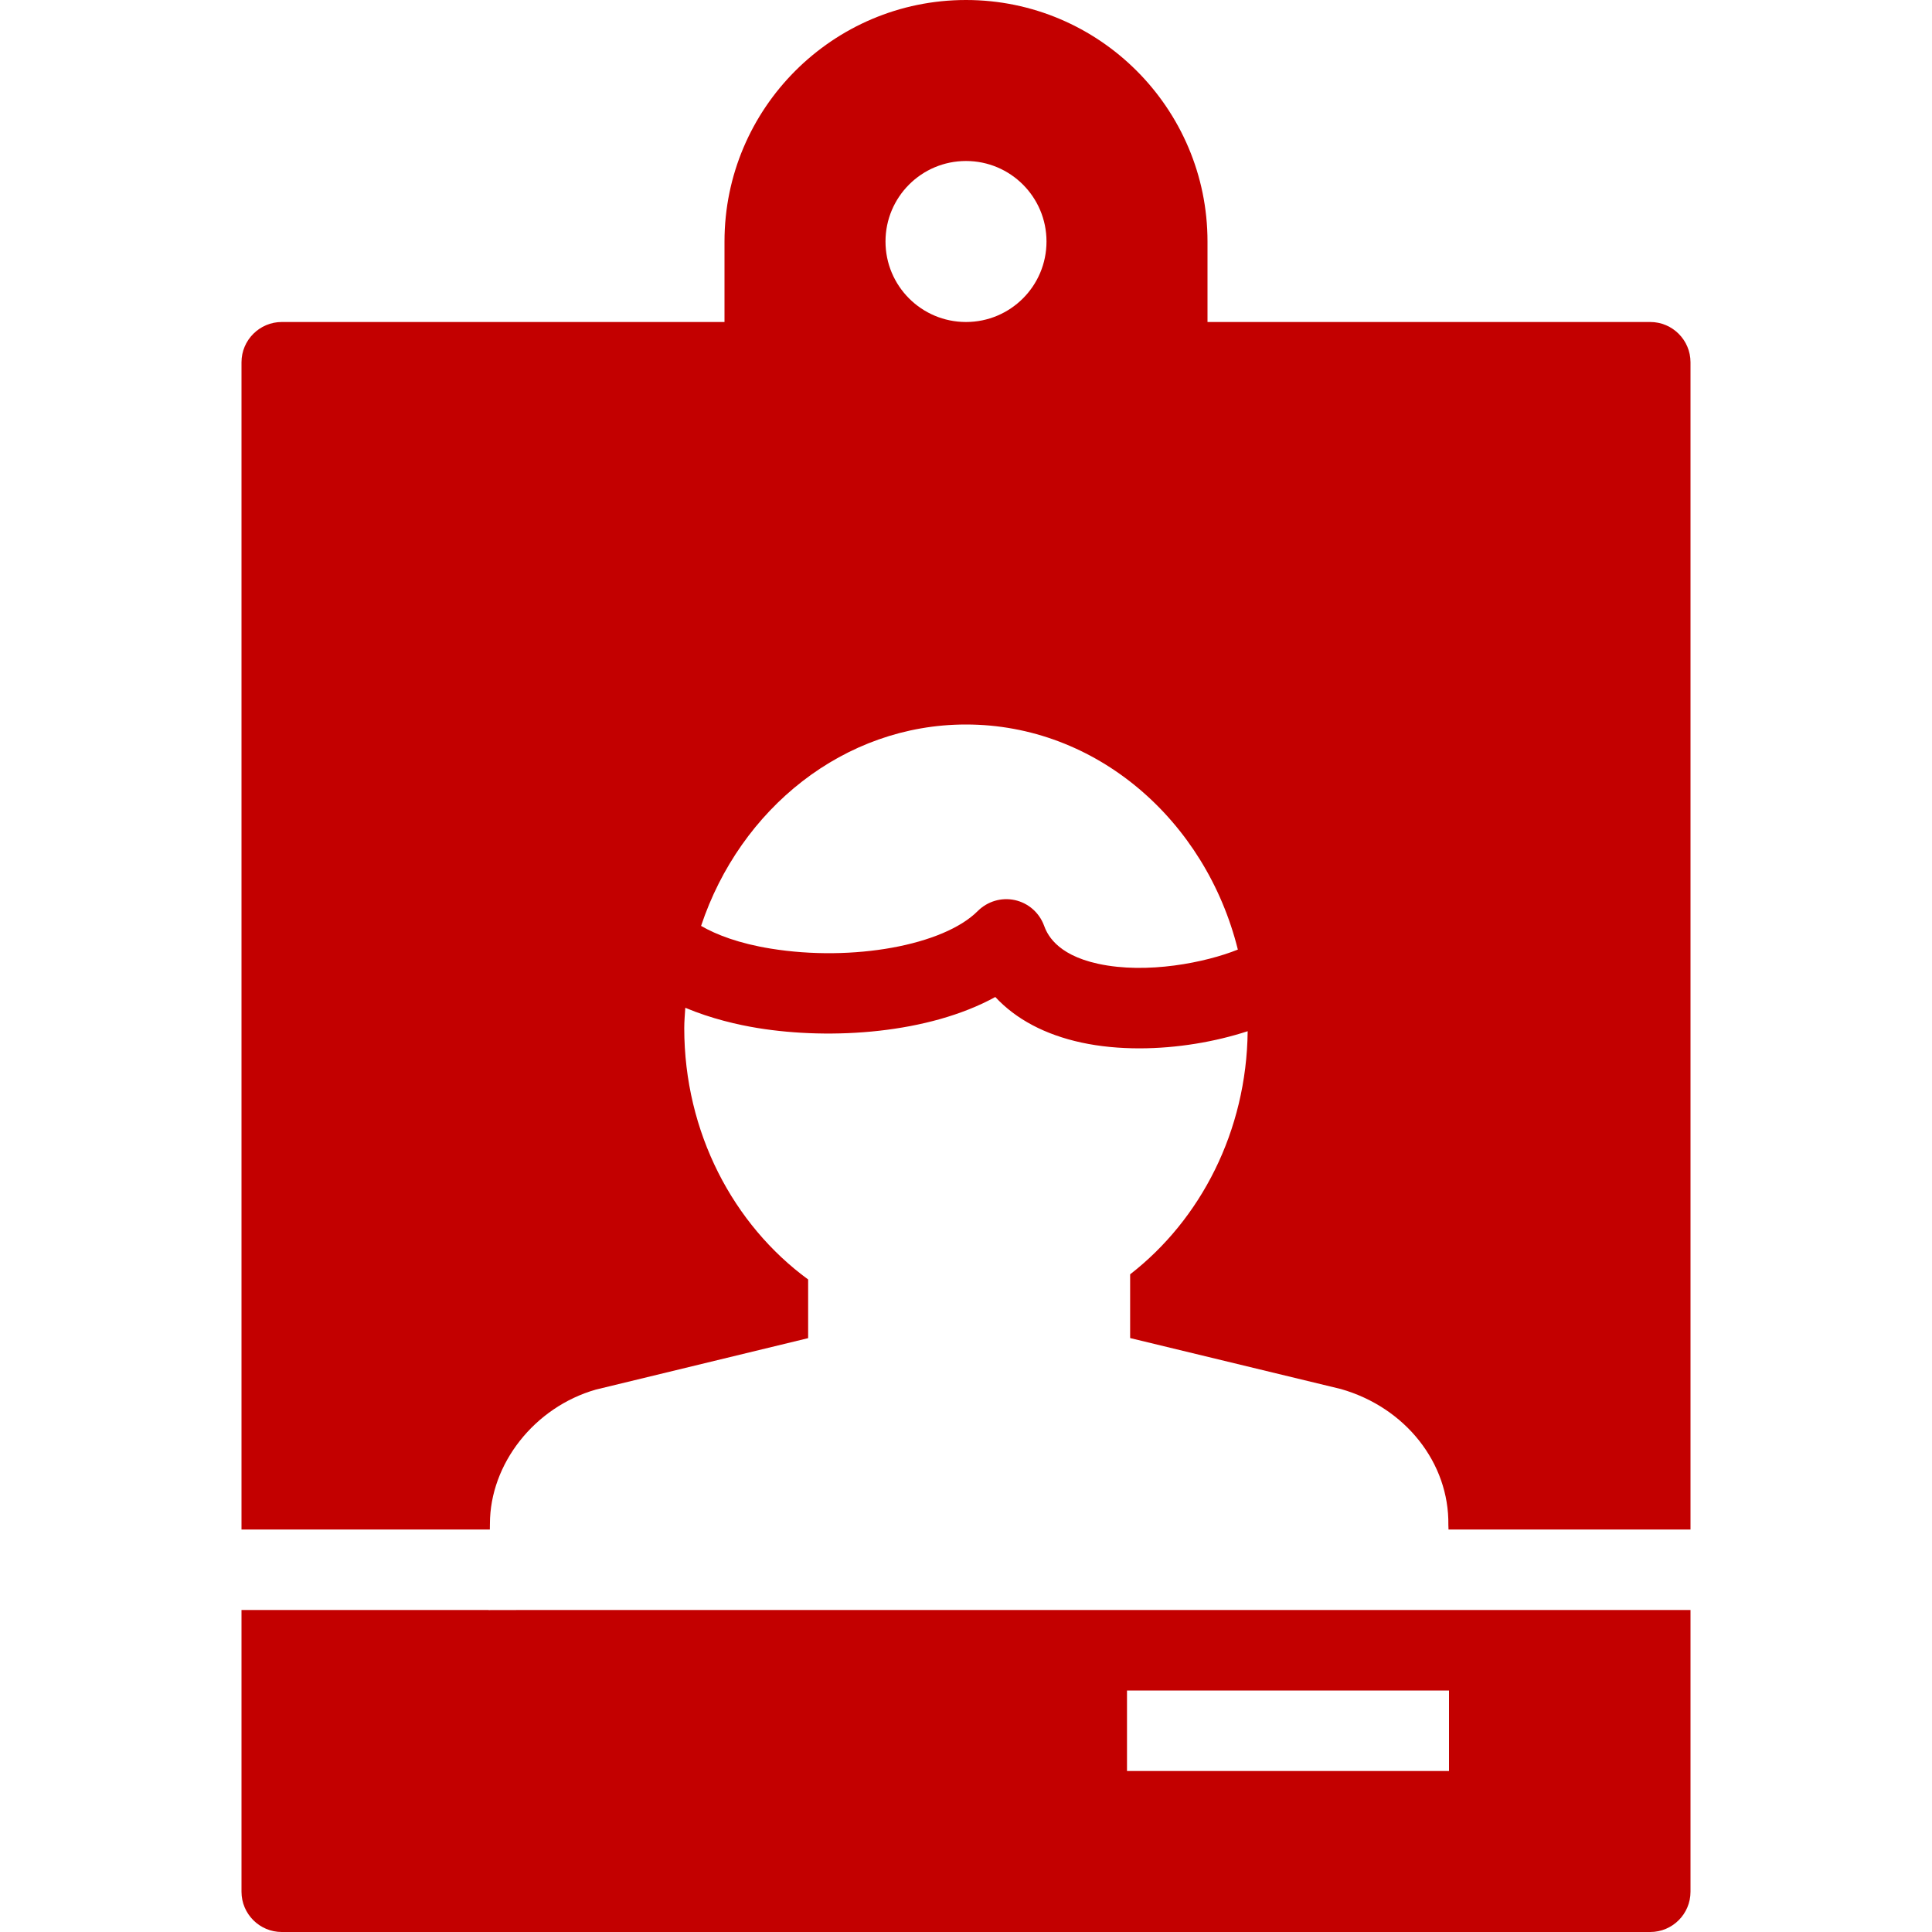
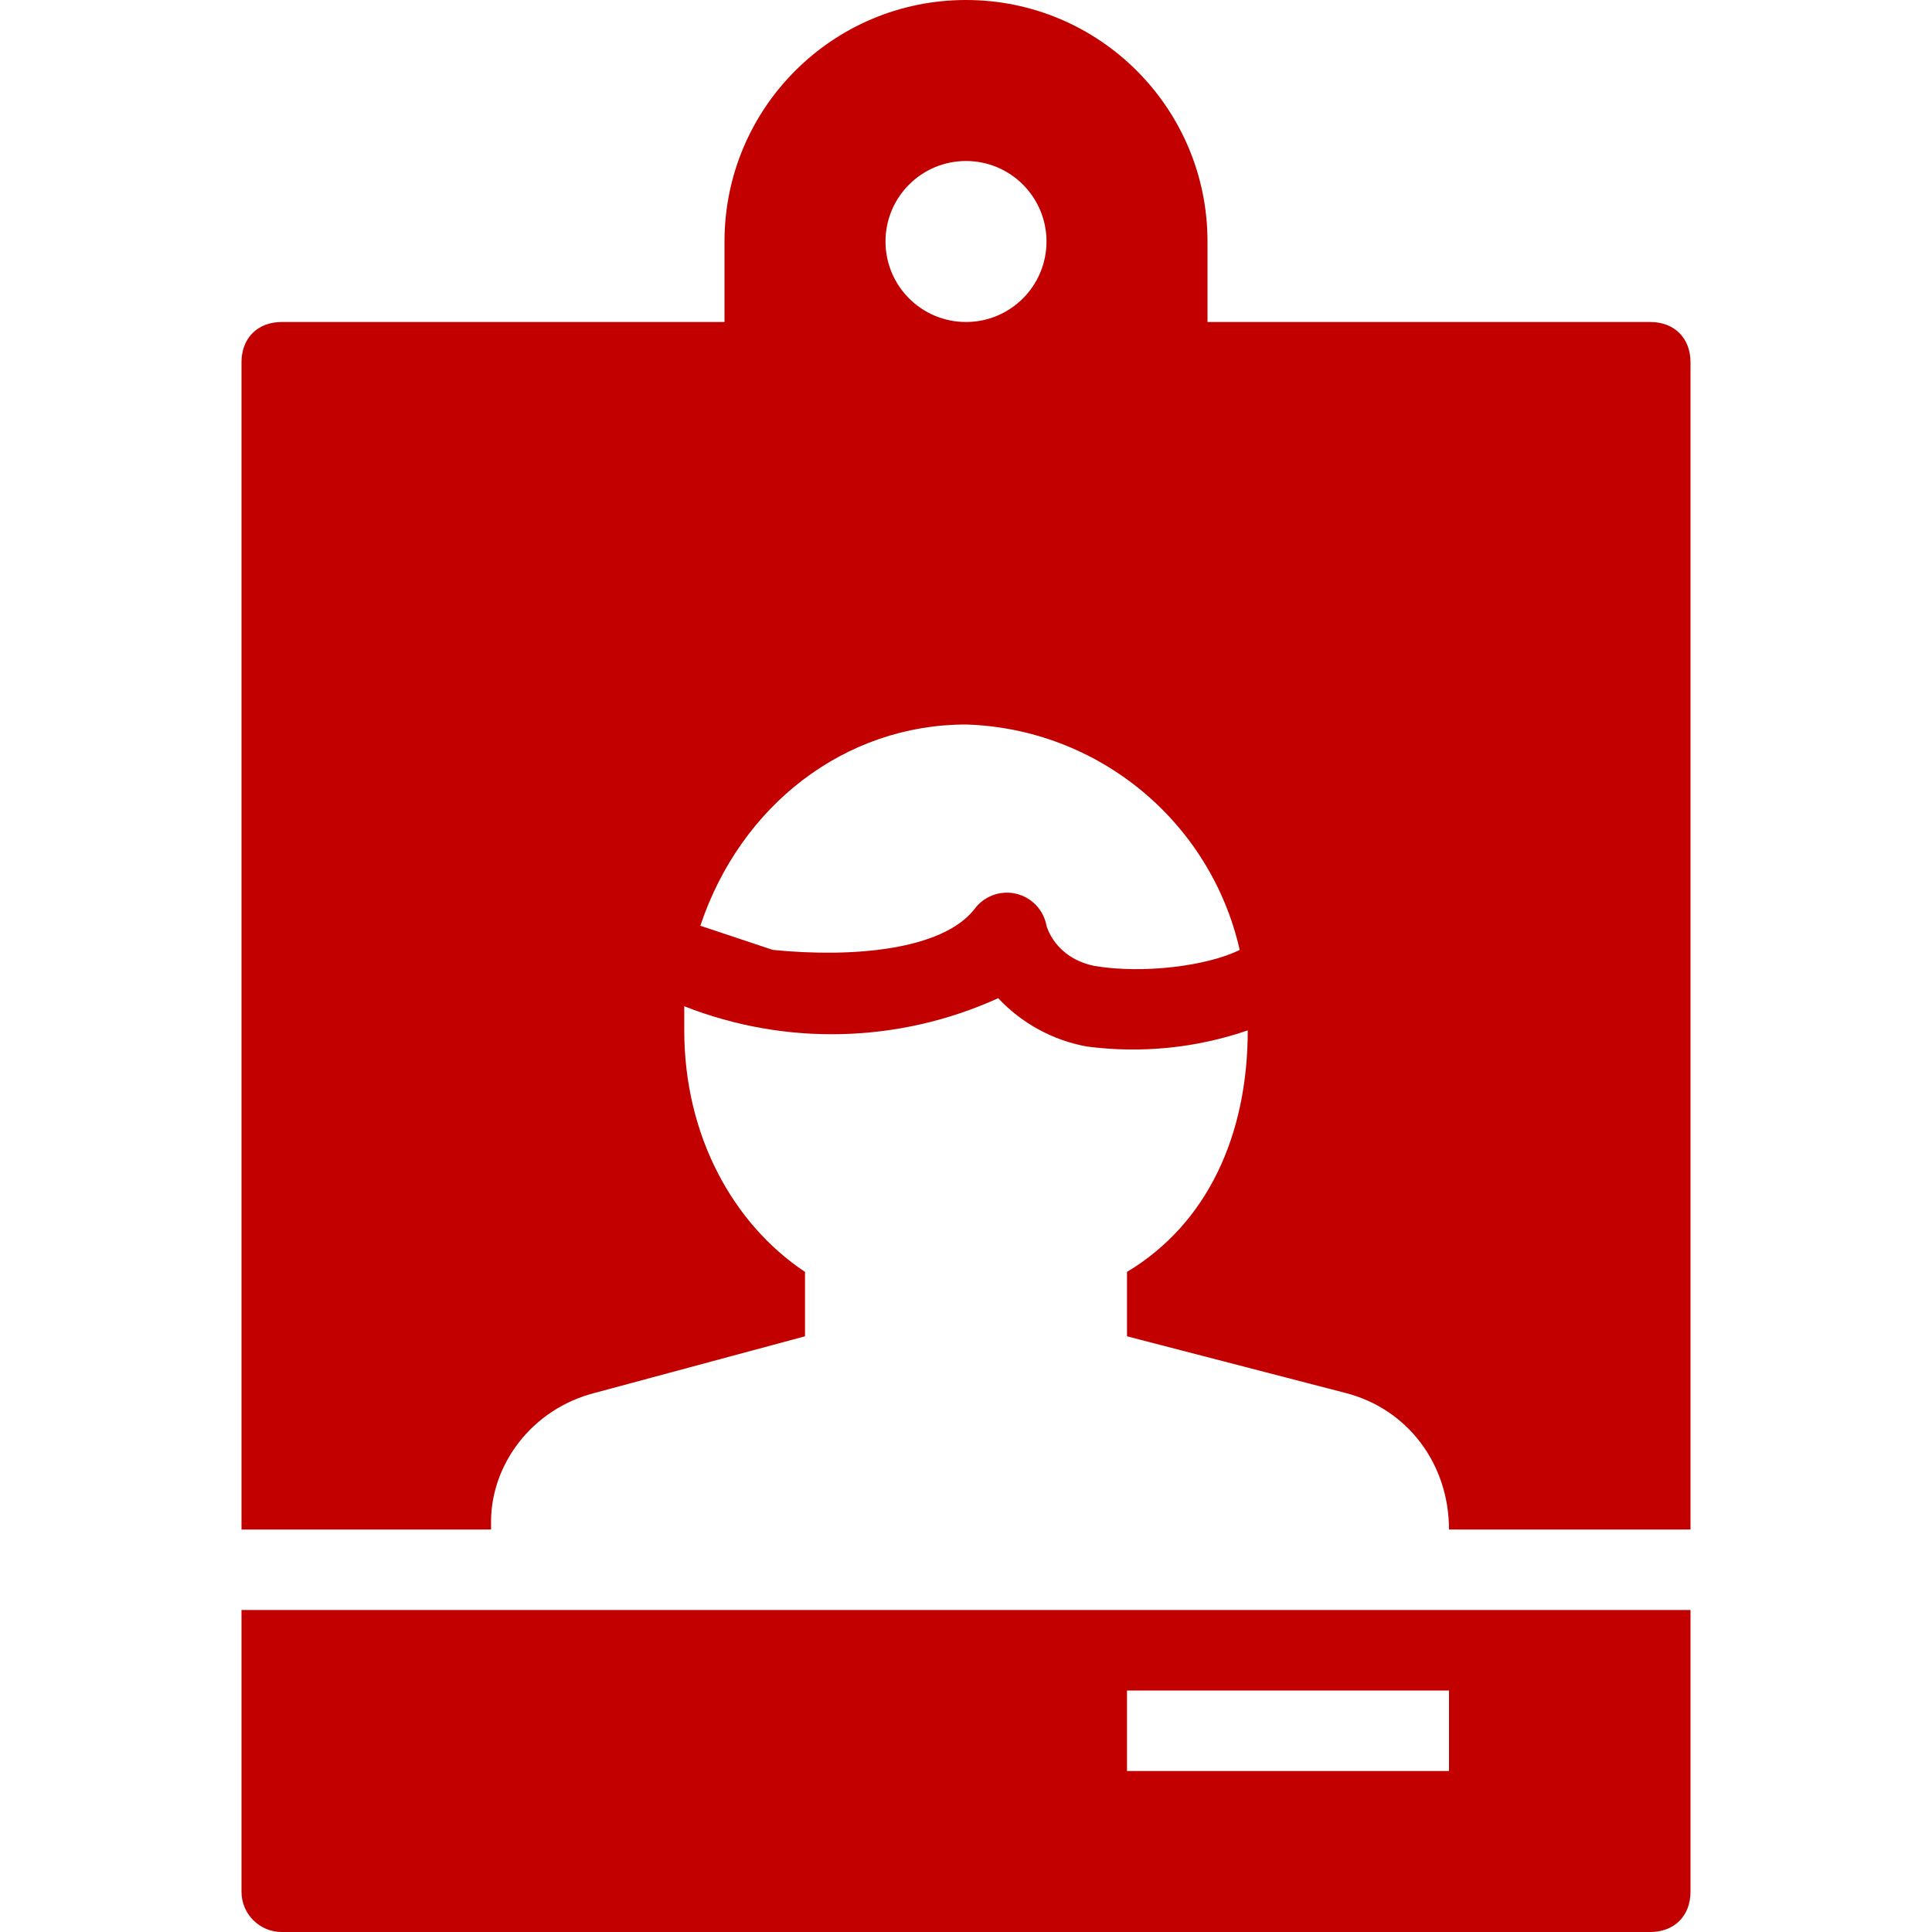
- <svg xmlns="http://www.w3.org/2000/svg" version="1.1" id="Filled_Version" x="0px" y="0px" width="24px" height="24px" viewBox="0 0 24 24" enable-background="new 0 0 24 24" xml:space="preserve">
-   <g>
-     <path fill="#c30000" d="M6.581,20H21v3.5c0,0.276-0.224,0.5-0.5,0.5h-17C3.225,24,3,23.776,3,23.5V20h3.069v0.001L6.581,20z M14,22h4v-1h-4V22z" />
-     <path fill="#c30000" d="M21,4.5V19h-3.006l-0.002-0.057c0.011-0.767-0.53-1.458-1.335-1.688l-2.618-0.633V15.83c0.874-0.678,1.447-1.776,1.46-3.02   c-0.401,0.131-0.876,0.213-1.345,0.213c-0.246,0-0.49-0.022-0.721-0.072c-0.451-0.098-0.813-0.29-1.069-0.566   c-0.831,0.456-2.036,0.534-2.949,0.386c-0.247-0.04-0.579-0.116-0.902-0.252C8.508,12.603,8.5,12.686,8.5,12.771   c0,1.298,0.611,2.444,1.539,3.123v0.729l-2.637,0.639c-0.763,0.218-1.316,0.923-1.316,1.668L6.085,19H3V4.5C3,4.225,3.225,4,3.5,4   H9V3c0-1.654,1.346-3,3-3s3,1.346,3,3v1h5.5C20.776,4,21,4.225,21,4.5z M11,3c0,0.552,0.447,1,1,1s1-0.448,1-1s-0.447-1-1-1   S11,2.448,11,3z M15.377,11.796C14.977,10.188,13.617,9,12,9c-1.516,0-2.806,1.046-3.291,2.502   c0.192,0.111,0.475,0.219,0.866,0.282c1.016,0.165,2.146-0.04,2.571-0.467c0.121-0.12,0.293-0.172,0.46-0.136   c0.166,0.036,0.302,0.154,0.362,0.313c0.033,0.09,0.137,0.363,0.676,0.479C14.248,12.104,14.978,11.957,15.377,11.796z" />
+ <svg xmlns="http://www.w3.org/2000/svg" width="24" height="24">
+   <g fill="#c30000">
+     <path d="M6.6 20H21v3.5c0 .3-.2.5-.5.5h-17a.5.5 0 0 1-.5-.5V20h3.6zm7.4 2h4v-1h-4v1zM21 4.5V19h-3c0-.8-.5-1.5-1.3-1.7l-2.7-.7v-.8c1-.6 1.5-1.7 1.5-3a4.4 4.4 0 0 1-2 .2 2 2 0 0 1-1.1-.6 5 5 0 0 1-3.9.1v.3c0 1.3.6 2.4 1.5 3v.8l-2.6.7c-.8.2-1.3.9-1.3 1.6v.1H3V4.5c0-.3.2-.5.5-.5H9V3a3 3 0 0 1 6 0v1h5.5c.3 0 .5.2.5.5zM11 3a1 1 0 1 0 2 0 1 1 0 0 0-2 0zm4.4 8.8A3.6 3.6 0 0 0 12 9c-1.5 0-2.8 1-3.3 2.5l.9.3c1 .1 2.1 0 2.5-.5a.5.5 0 0 1 .9.2s.1.4.6.5c.6.1 1.4 0 1.8-.2z" />
  </g>
</svg>
